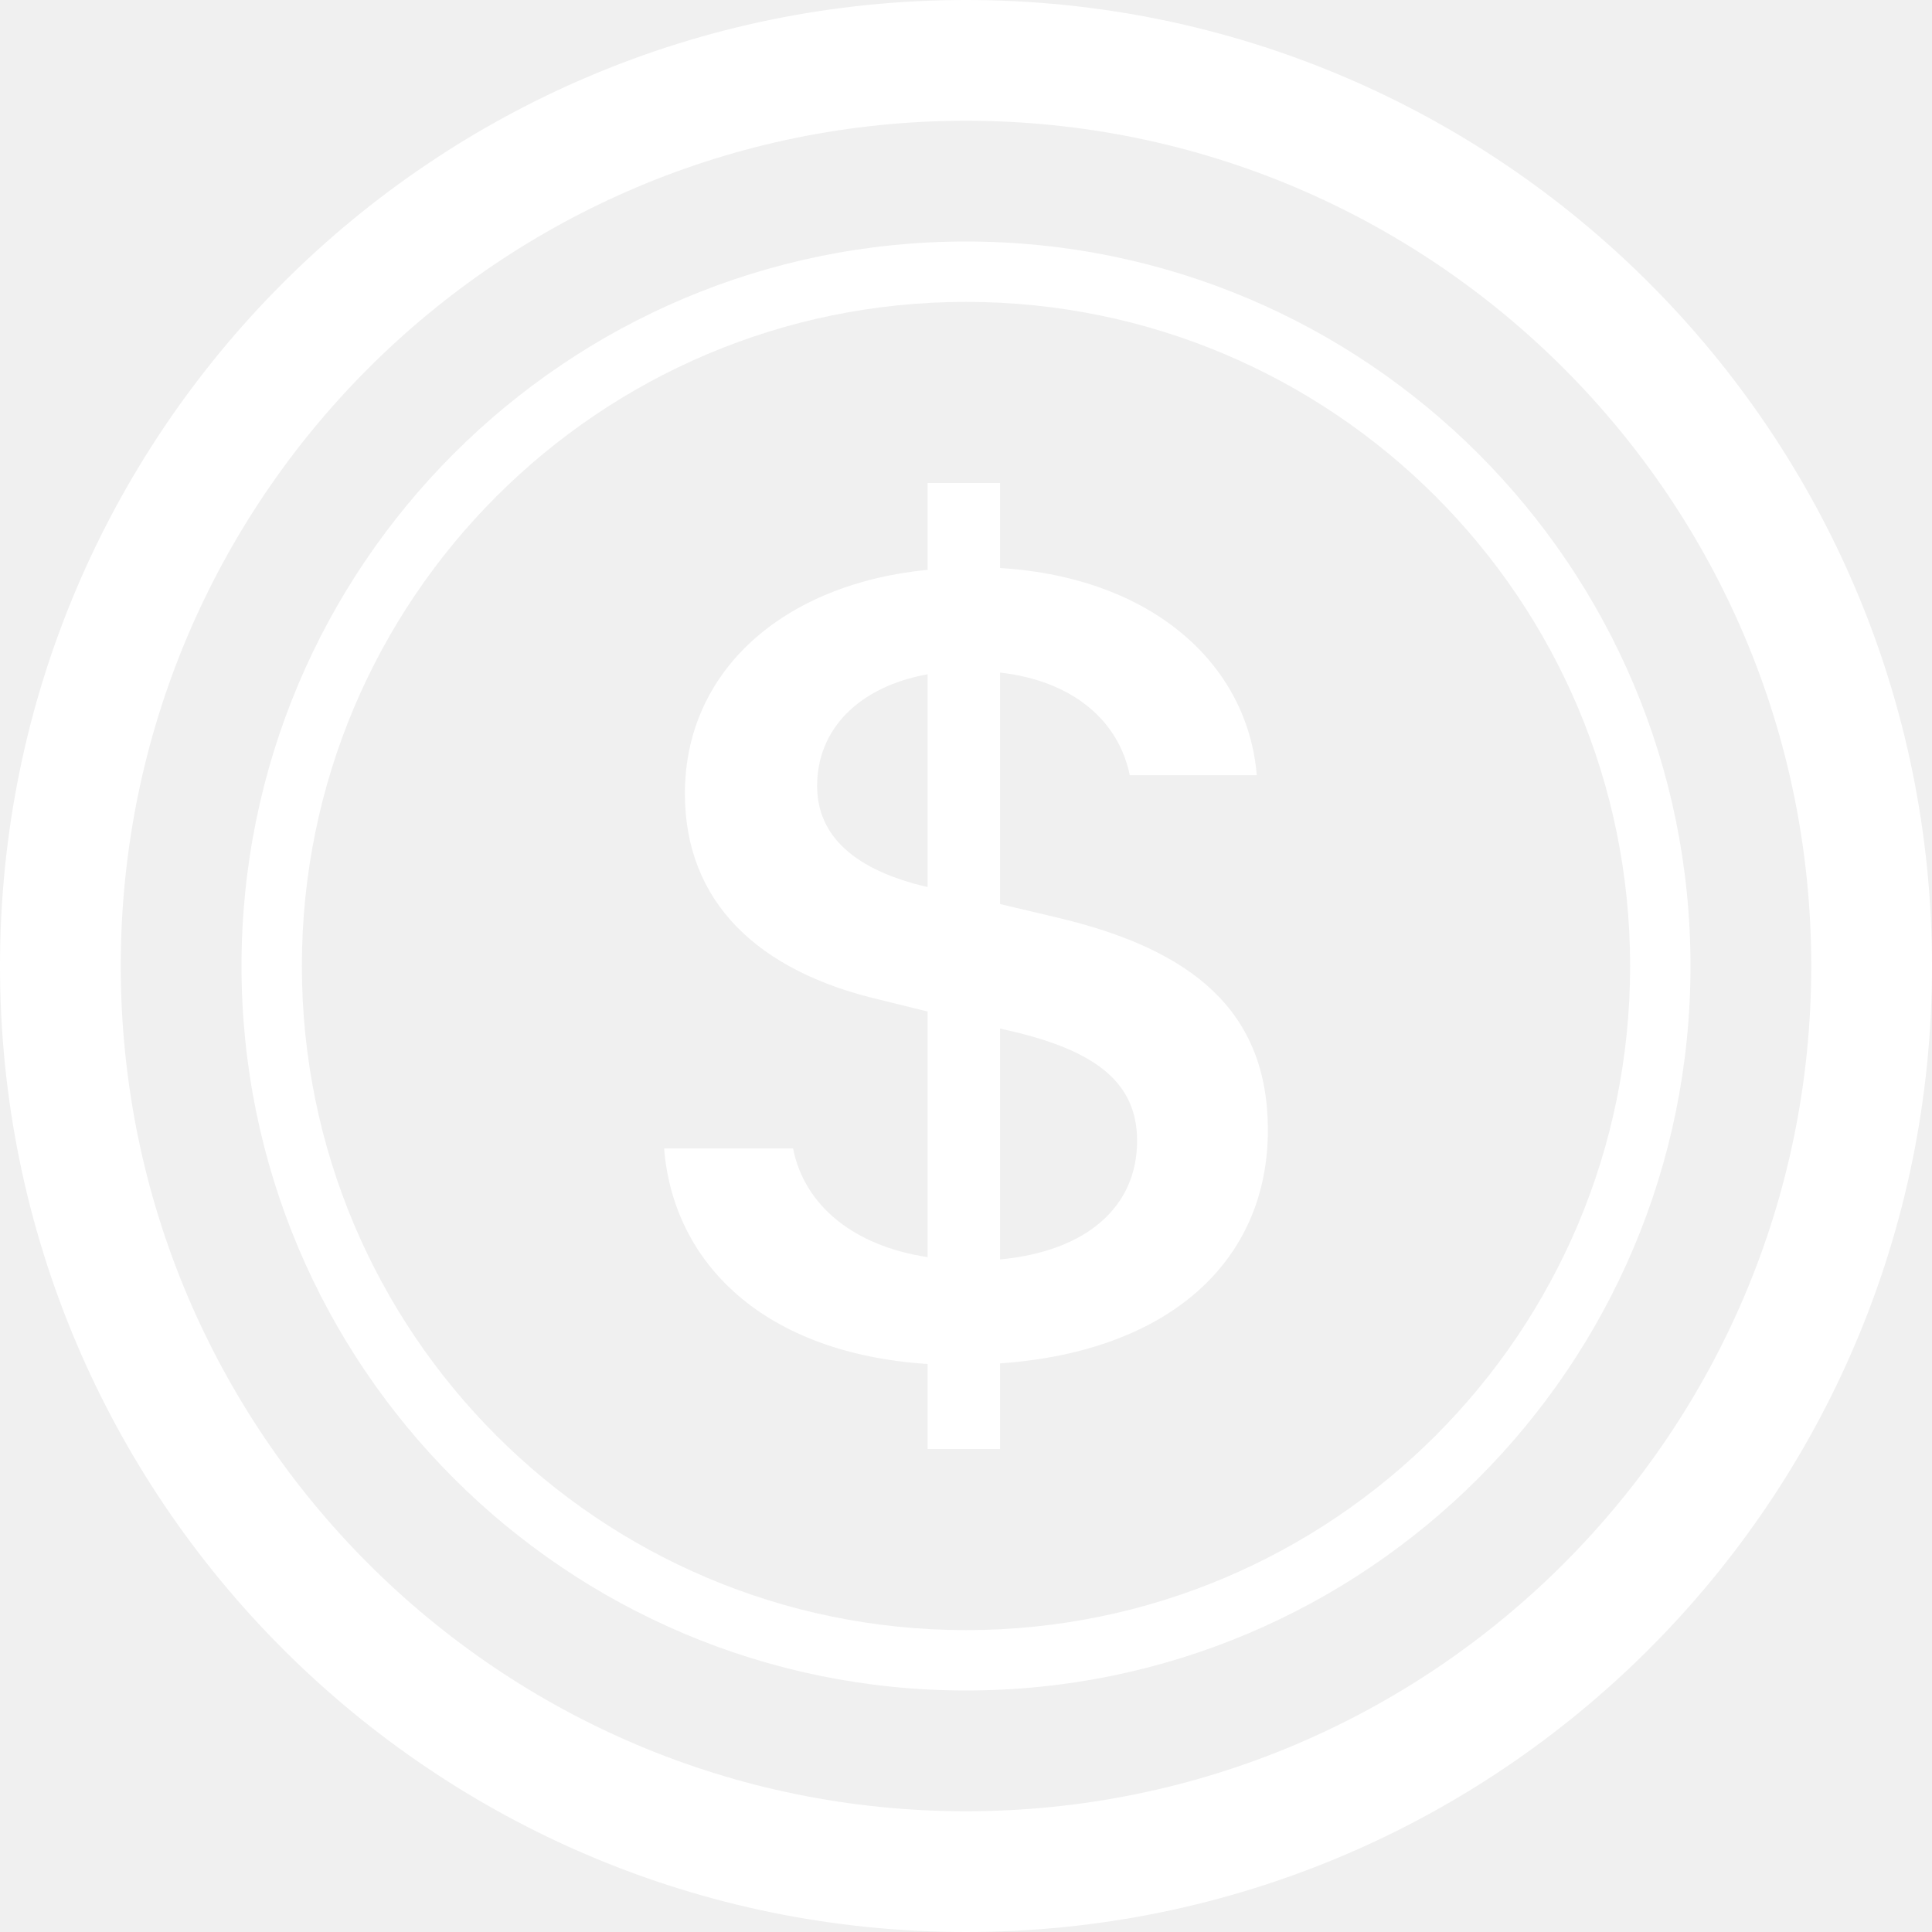
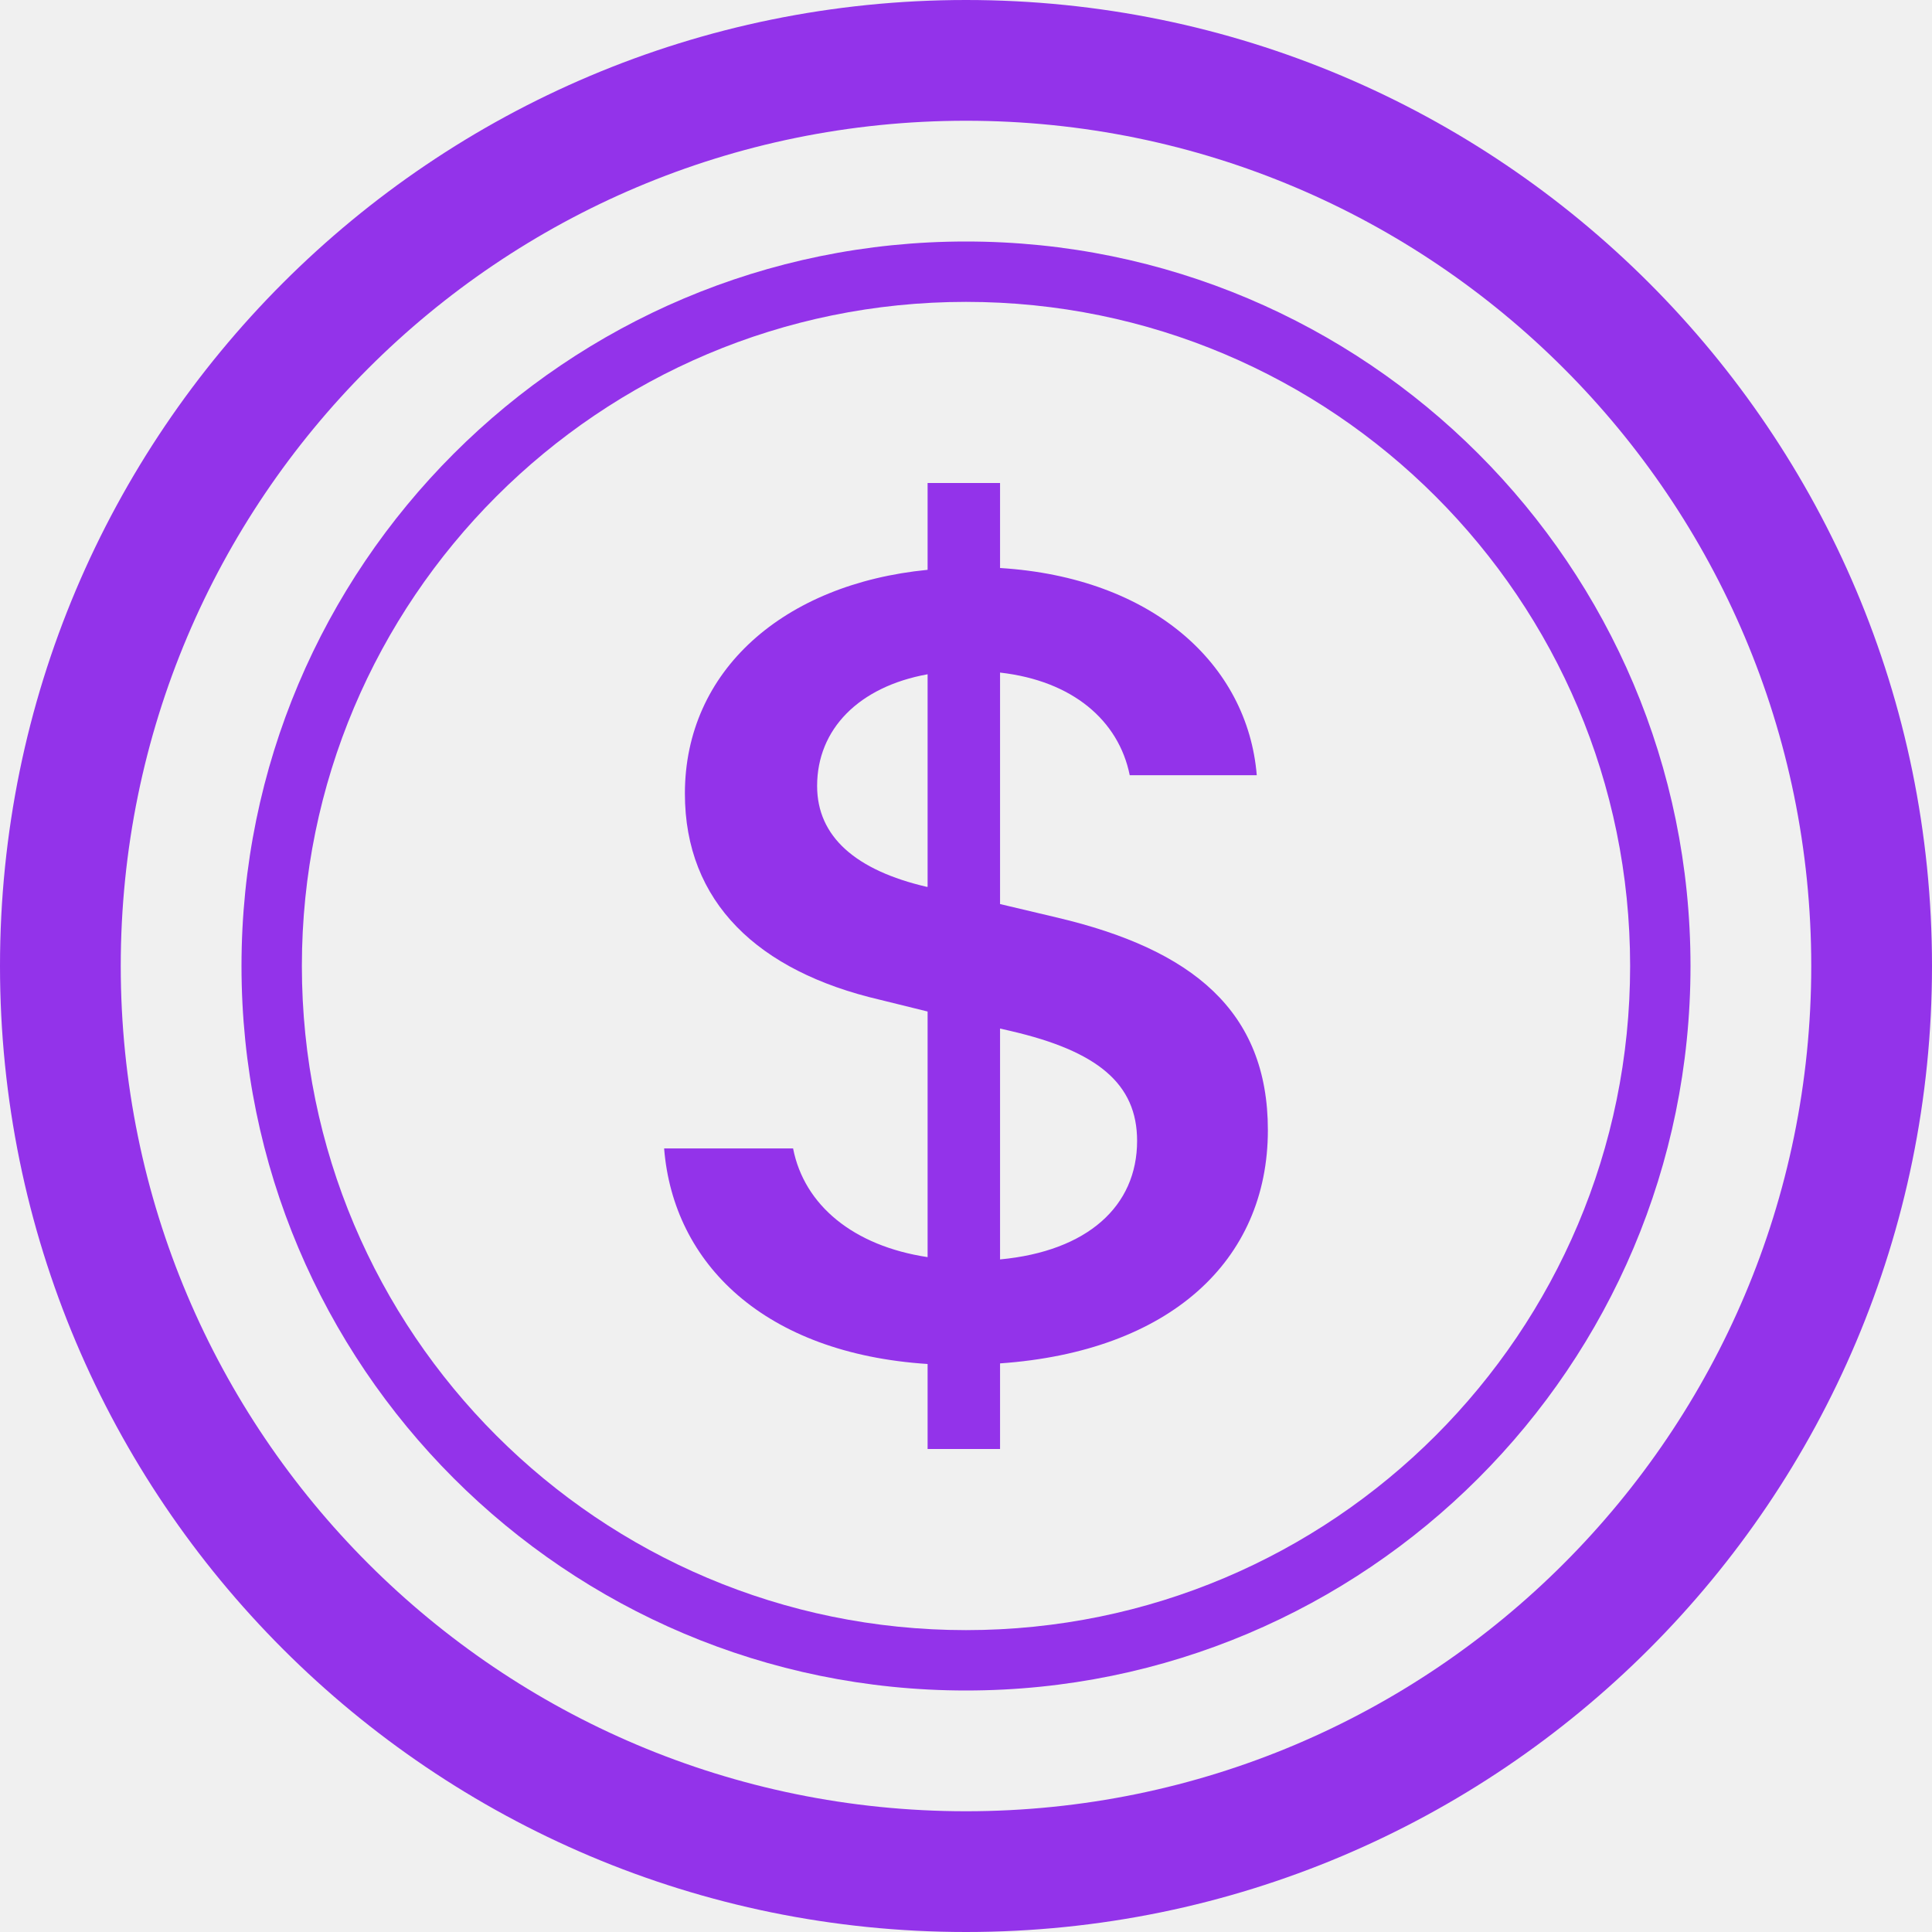
- <svg xmlns="http://www.w3.org/2000/svg" width="24" height="24" fill="#fff" class="bi bi-coin" viewBox="0 0 16 16">
+ <svg xmlns="http://www.w3.org/2000/svg" width="24" height="24" fill="#9333ea" class="bi bi-coin" viewBox="0 0 16 16">
  <path d="M5.5 9.511c.076.954.83 1.697 2.182 1.785V12h.6v-.709c1.4-.098 2.218-.846 2.218-1.932 0-.987-.626-1.496-1.745-1.76l-.473-.112V5.57c.6.068.982.396 1.074.85h1.052c-.076-.919-.864-1.638-2.126-1.716V4h-.6v.719c-1.195.117-2.01.836-2.01 1.853 0 .9.606 1.472 1.613 1.707l.397.098v2.034c-.615-.093-1.022-.43-1.114-.9H5.5zm2.177-2.166c-.59-.137-.91-.416-.91-.836 0-.47.345-.822.915-.925v1.76h-.005zm.692 1.193c.717.166 1.048.435 1.048.91 0 .542-.412.914-1.135.982V8.518l.087.02z" />
  <path d="M8 15A7 7 0 1 1 8 1a7 7 0 0 1 0 14zm0 1A8 8 0 1 0 8 0a8 8 0 0 0 0 16z" />
  <path d="M8 13.5a5.5 5.5 0 1 1 0-11 5.5 5.5 0 0 1 0 11zm0 .5A6 6 0 1 0 8 2a6 6 0 0 0 0 12z" />
</svg>
